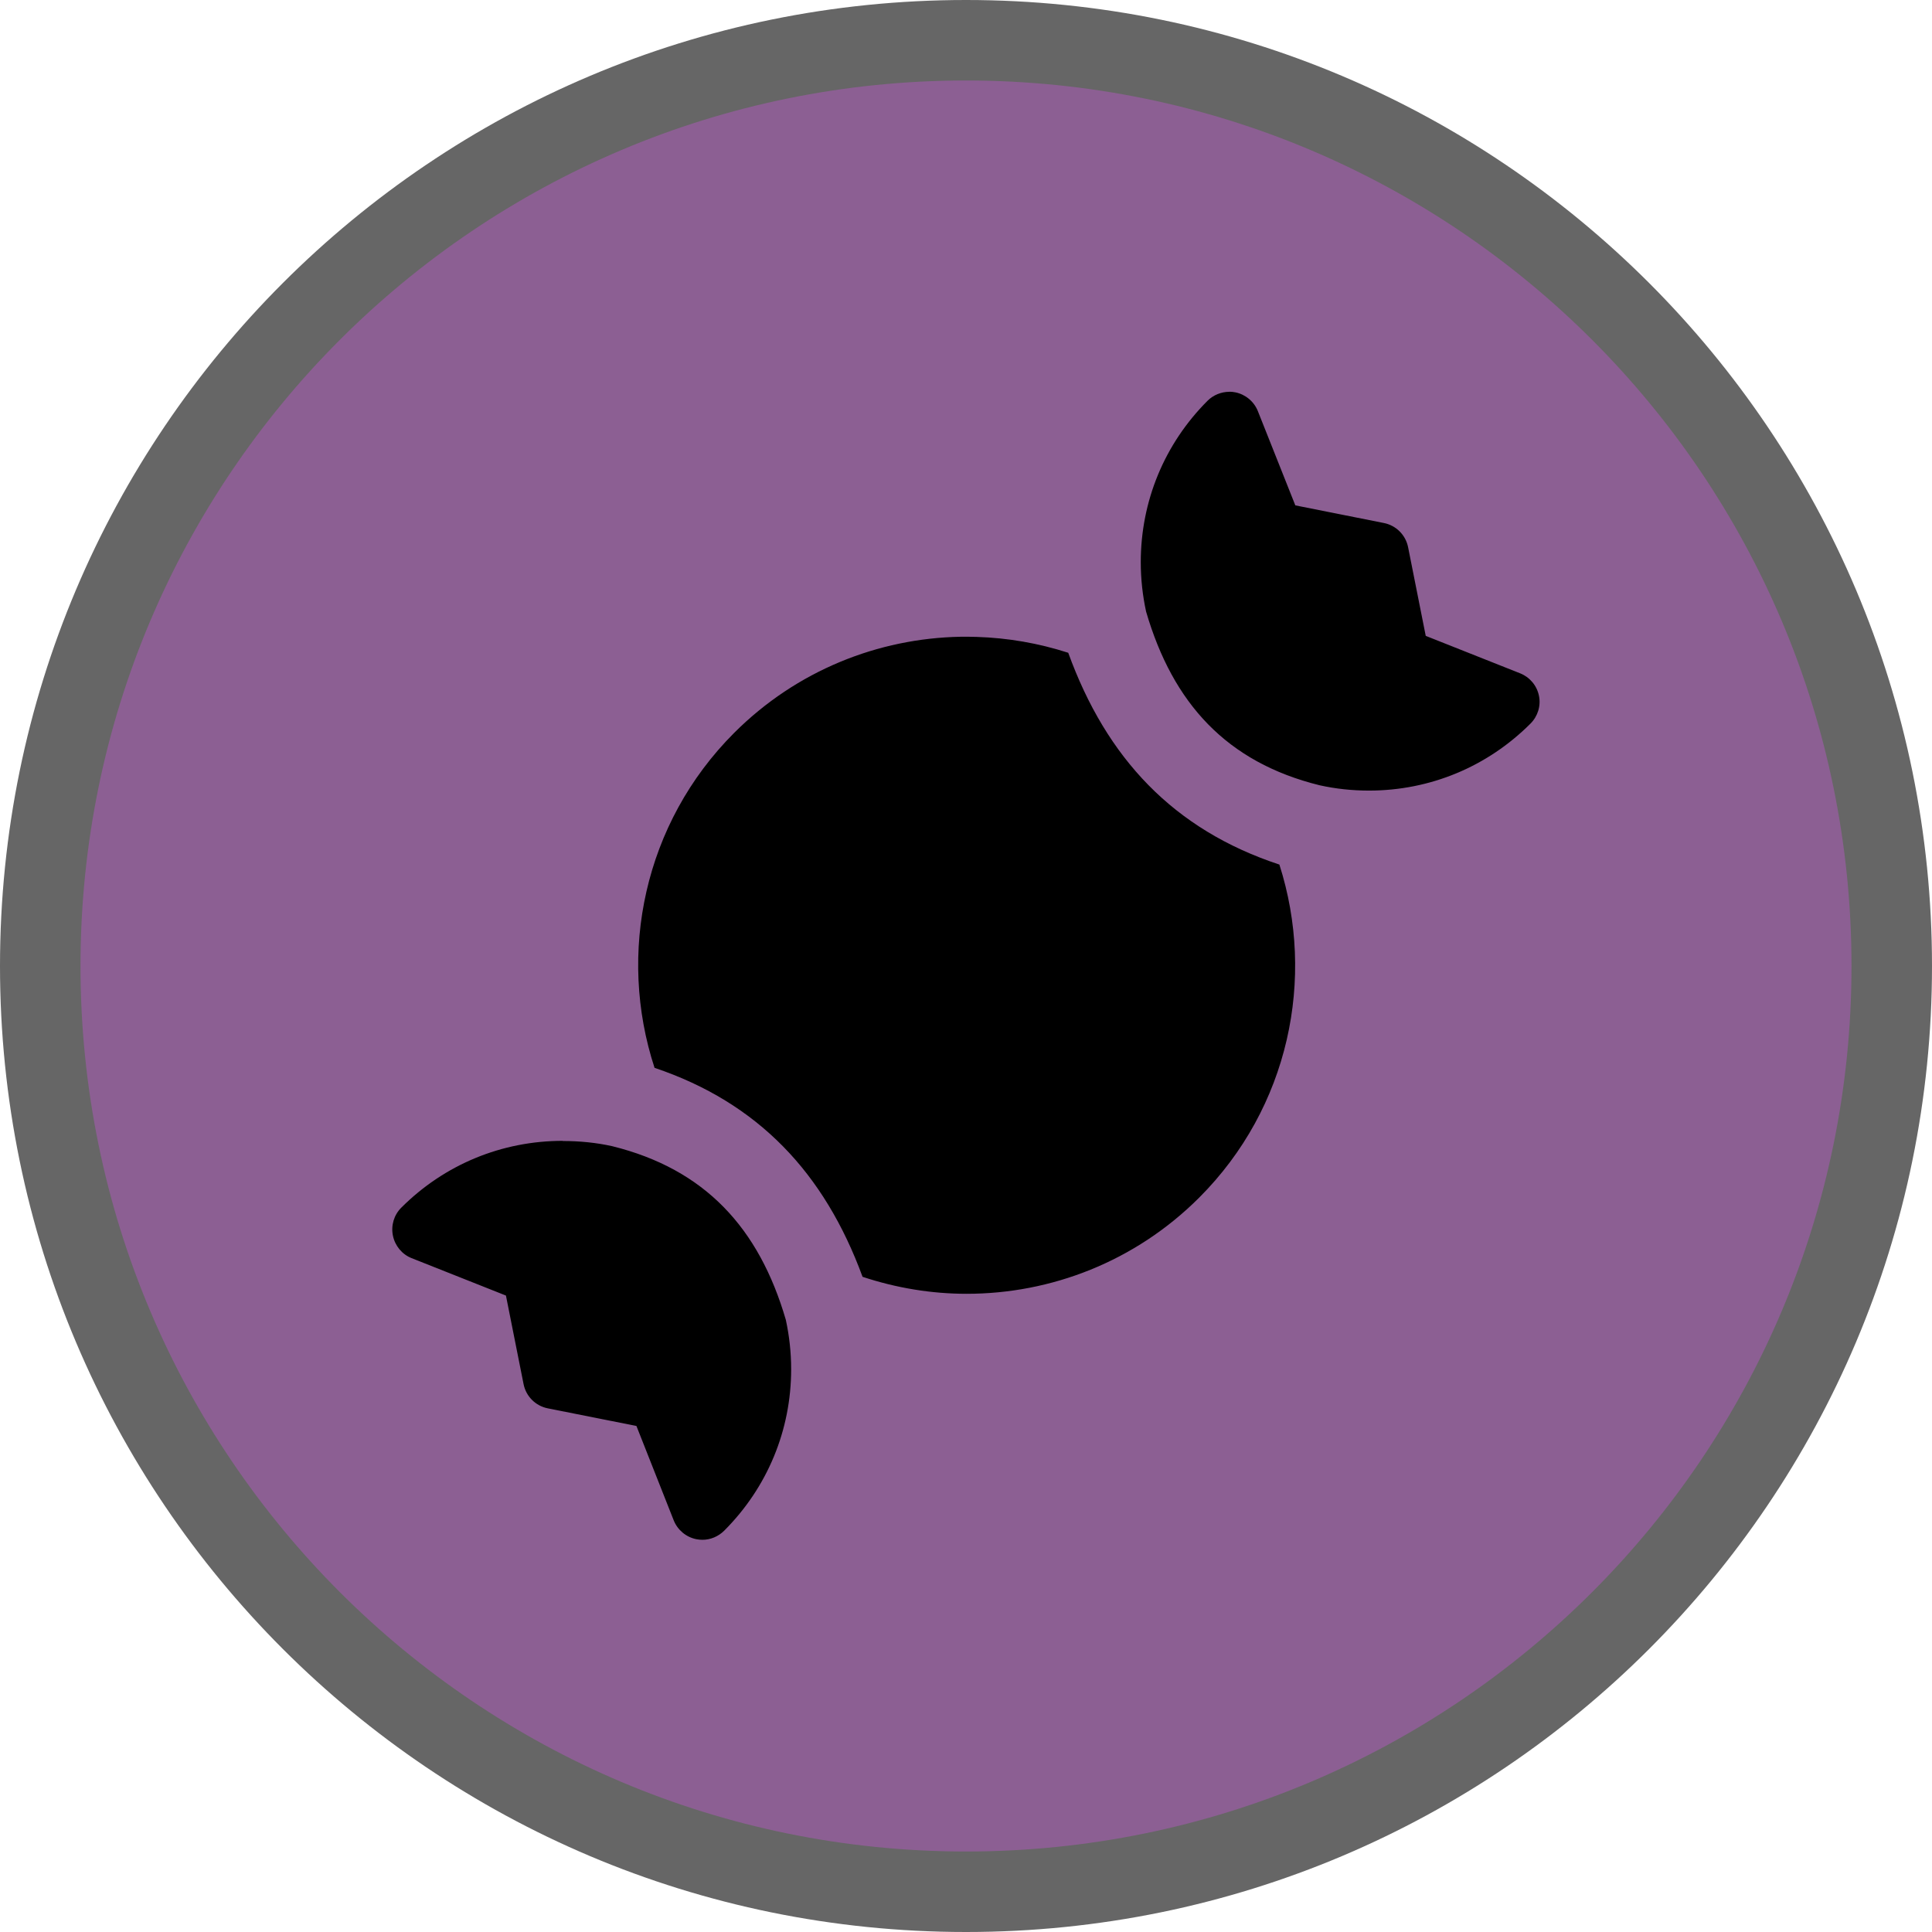
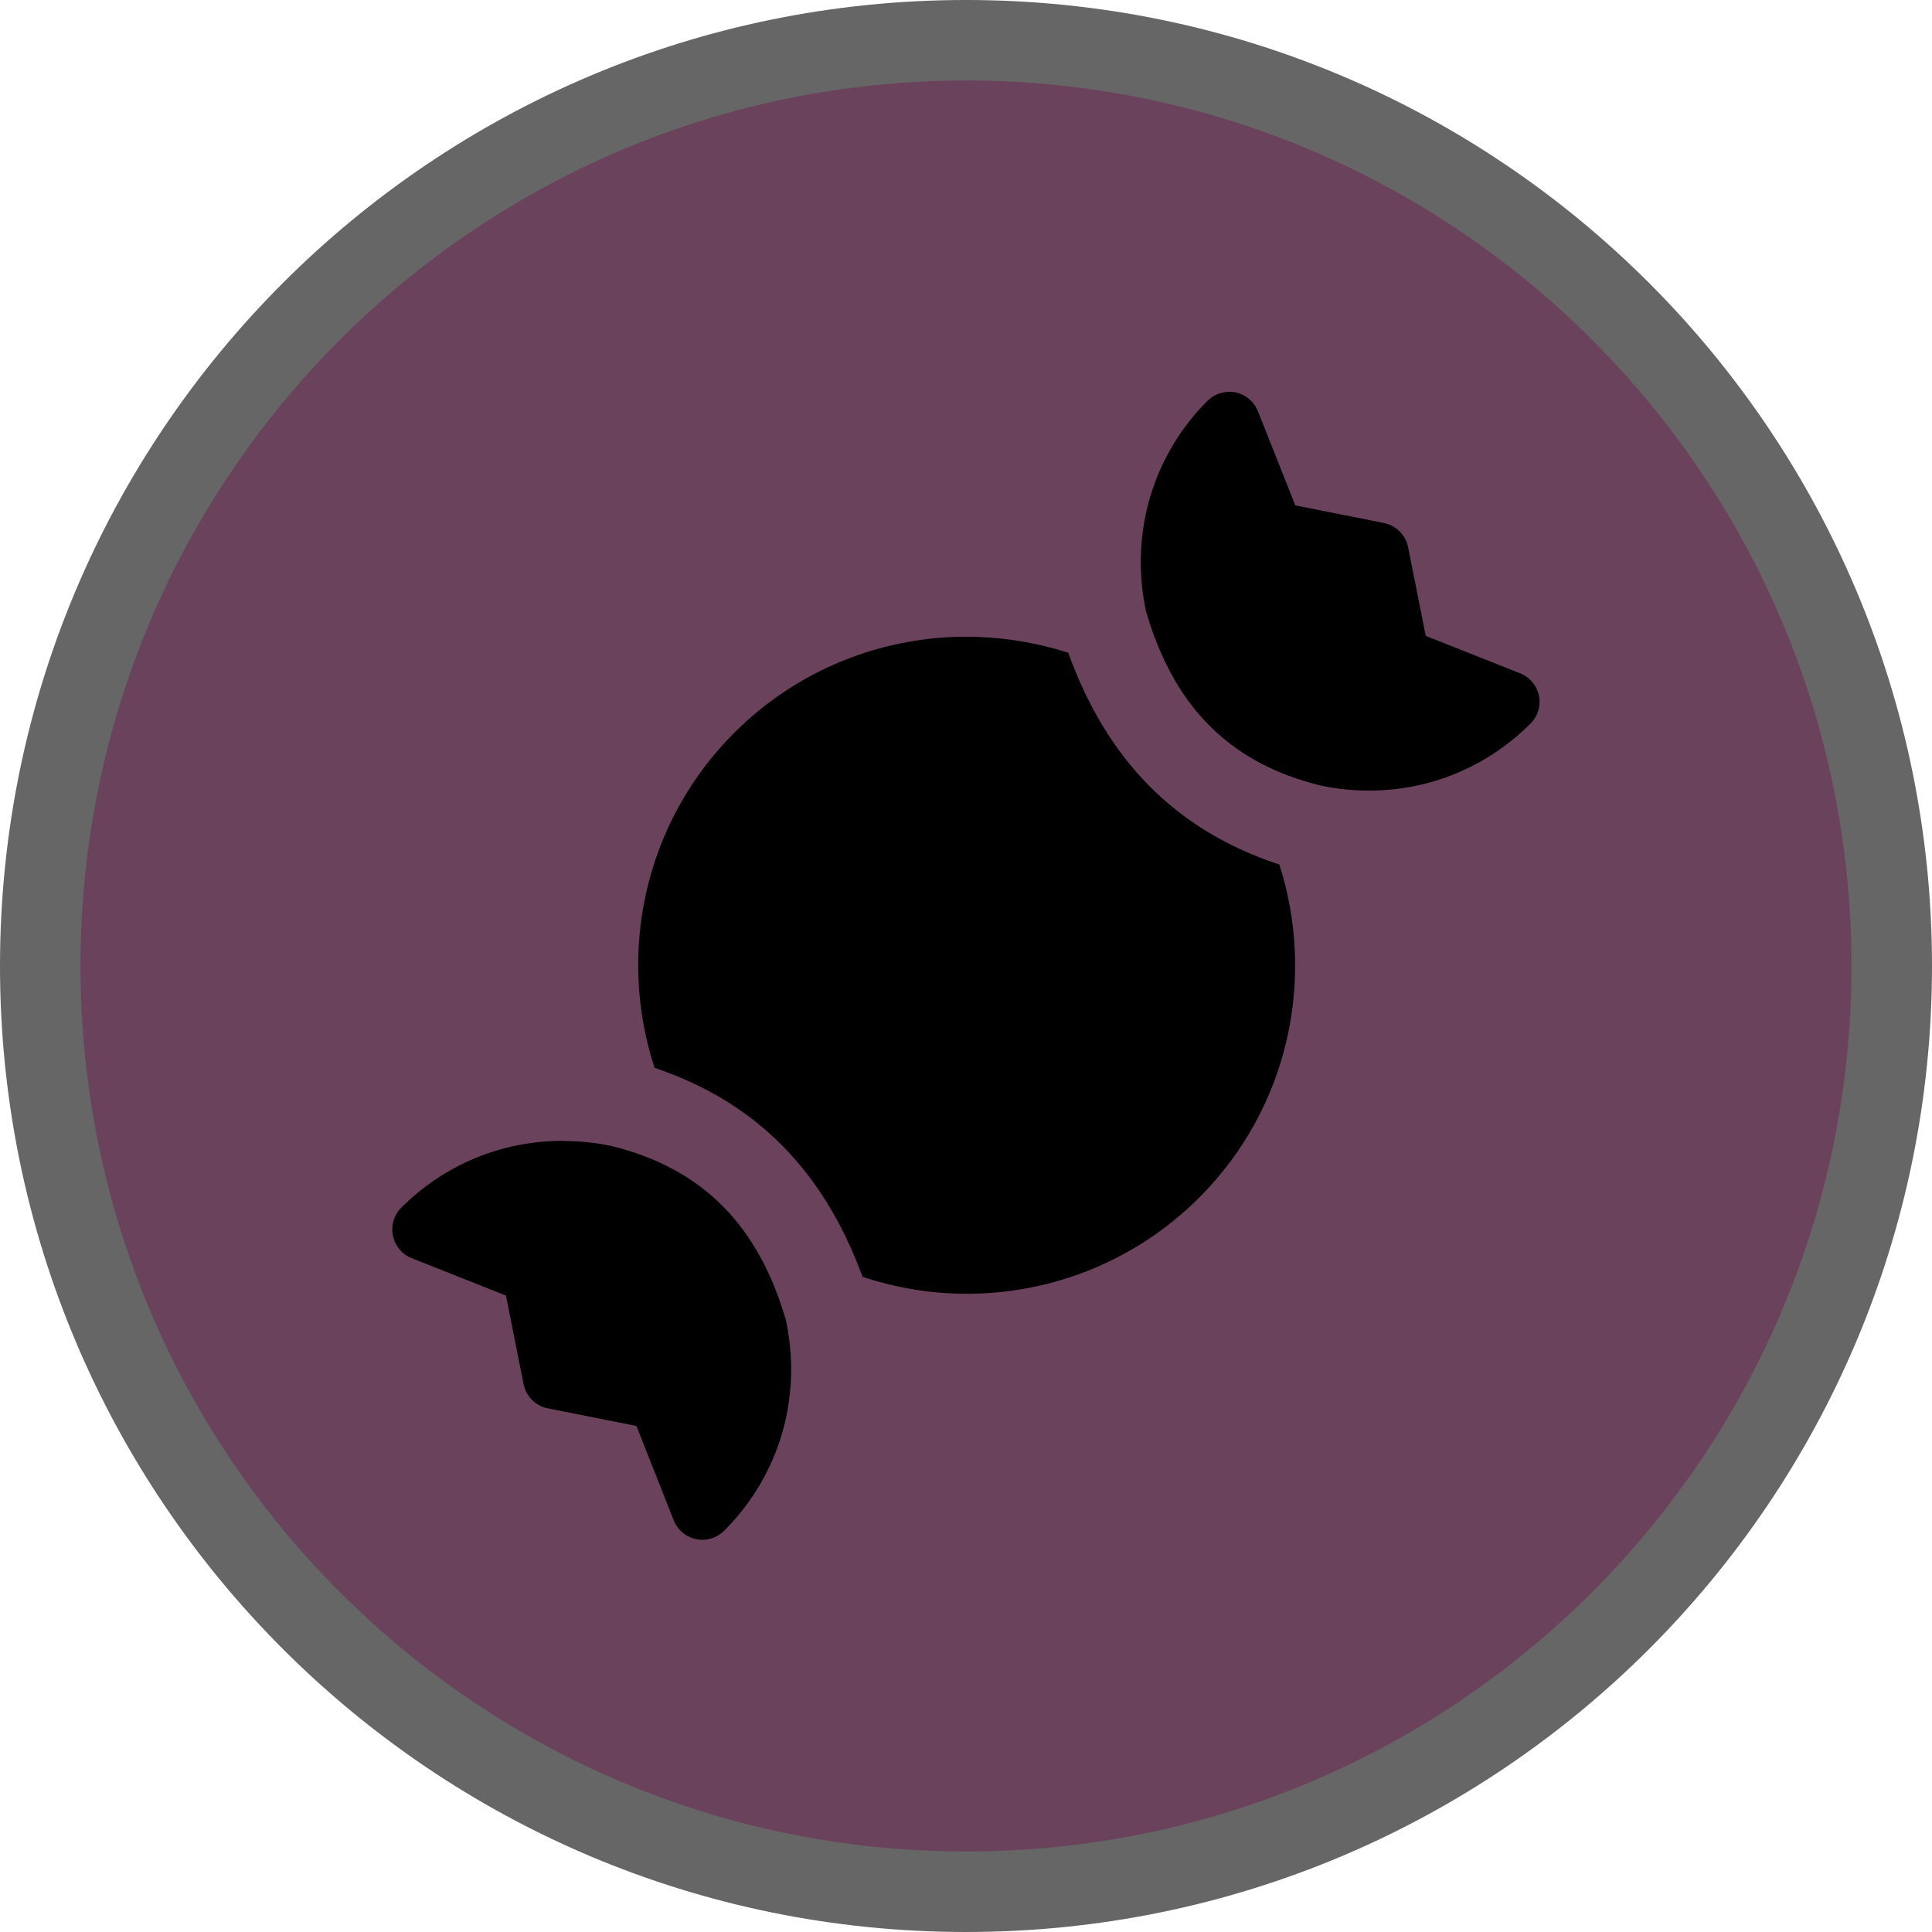
<svg xmlns="http://www.w3.org/2000/svg" version="1.1" viewBox="0 0 24 24" width="18" height="18" xml:space="preserve">
  <g opacity="1">
    <circle id="Oval" cx="12" cy="12" r="12" fill="#000" opacity=".6" />
-     <circle cx="12" cy="12" r="11" fill="#8C5F93" />
+     <circle cx="12" cy="12" r="11" fill="#6B425C" />
    <path d="m15.272 4.867c-0.1 0-0.199 0.039-0.271 0.111-0.536 0.536-0.83 1.248-0.83 2.006 0 0.209 0.023 0.414 0.066 0.613 0.333 1.142 1.003 1.873 2.156 2.158 0.199 0.044 0.404 0.066 0.613 0.066 0.758 0 1.47-0.296 2.006-0.832 0.091-0.091 0.132-0.221 0.105-0.348-0.026-0.126-0.115-0.23-0.234-0.277l-1.172-0.465-0.219-1.101c-0.03-0.152-0.149-0.271-0.301-0.301l-1.1-0.219-0.465-1.17c-0.048-0.12-0.153-0.208-0.279-0.234-0.026-0.005-0.05-0.008-0.076-0.008zm-3.34 3.043c-1.02 0.019-2.034 0.417-2.811 1.193-1.124 1.124-1.454 2.745-0.99 4.162 1.289 0.434 2.111 1.308 2.584 2.596 0.419 0.139 0.856 0.211 1.293 0.211 1.046 0 2.093-0.399 2.889-1.195 1.118-1.118 1.448-2.726 0.996-4.137-1.314-0.433-2.148-1.321-2.623-2.631-0.369-0.119-0.751-0.185-1.135-0.197-0.068-0.002-0.135-0.003-0.203-0.002zm-4.941 6.262c-0.758 0-1.47 0.294-2.006 0.83-0.091 0.091-0.13 0.221-0.104 0.348 0.026 0.126 0.113 0.232 0.232 0.279l1.172 0.465 0.219 1.1c0.03 0.152 0.149 0.271 0.301 0.301l1.101 0.219 0.463 1.172c0.048 0.12 0.153 0.208 0.279 0.234 0.026 0.005 0.052 0.008 0.078 0.008 0.1 0 0.197-0.041 0.27-0.113 0.536-0.536 0.832-1.248 0.832-2.006 0-0.209-0.023-0.414-0.066-0.613-0.333-1.142-1.005-1.873-2.158-2.158-0.199-0.044-0.404-0.064-0.613-0.064z" fill="#000" />
  </g>
</svg>
